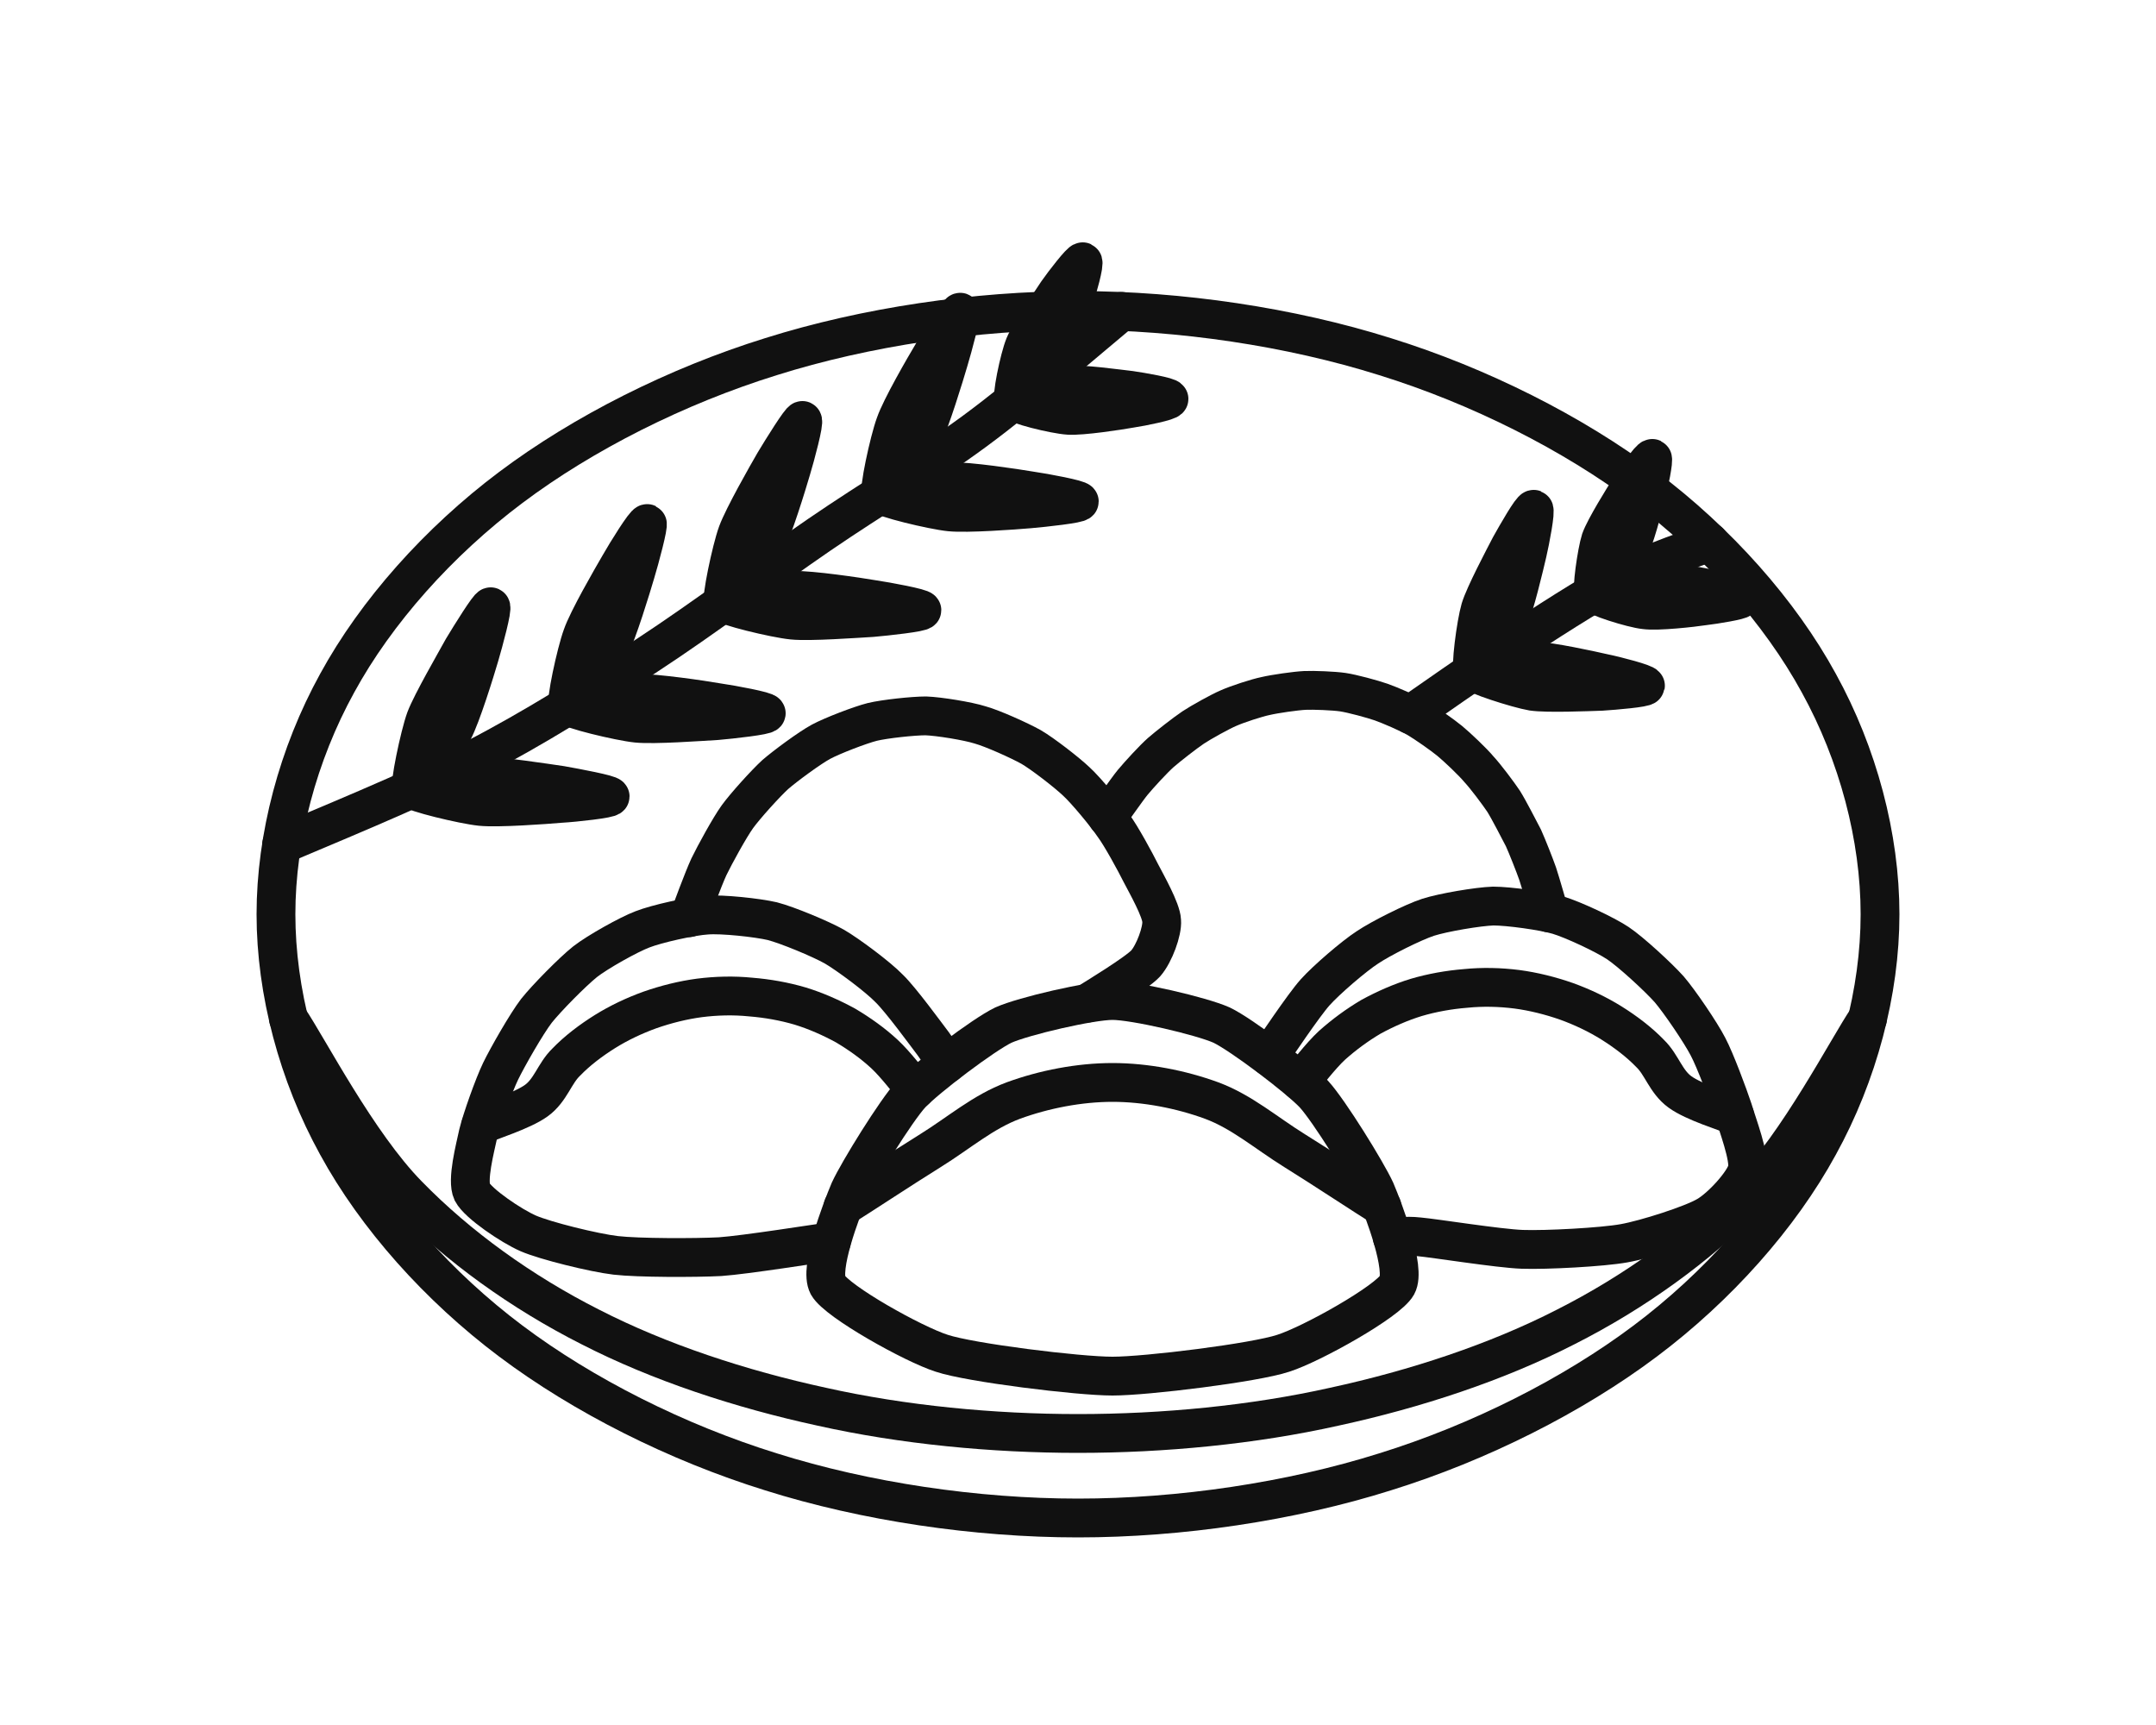
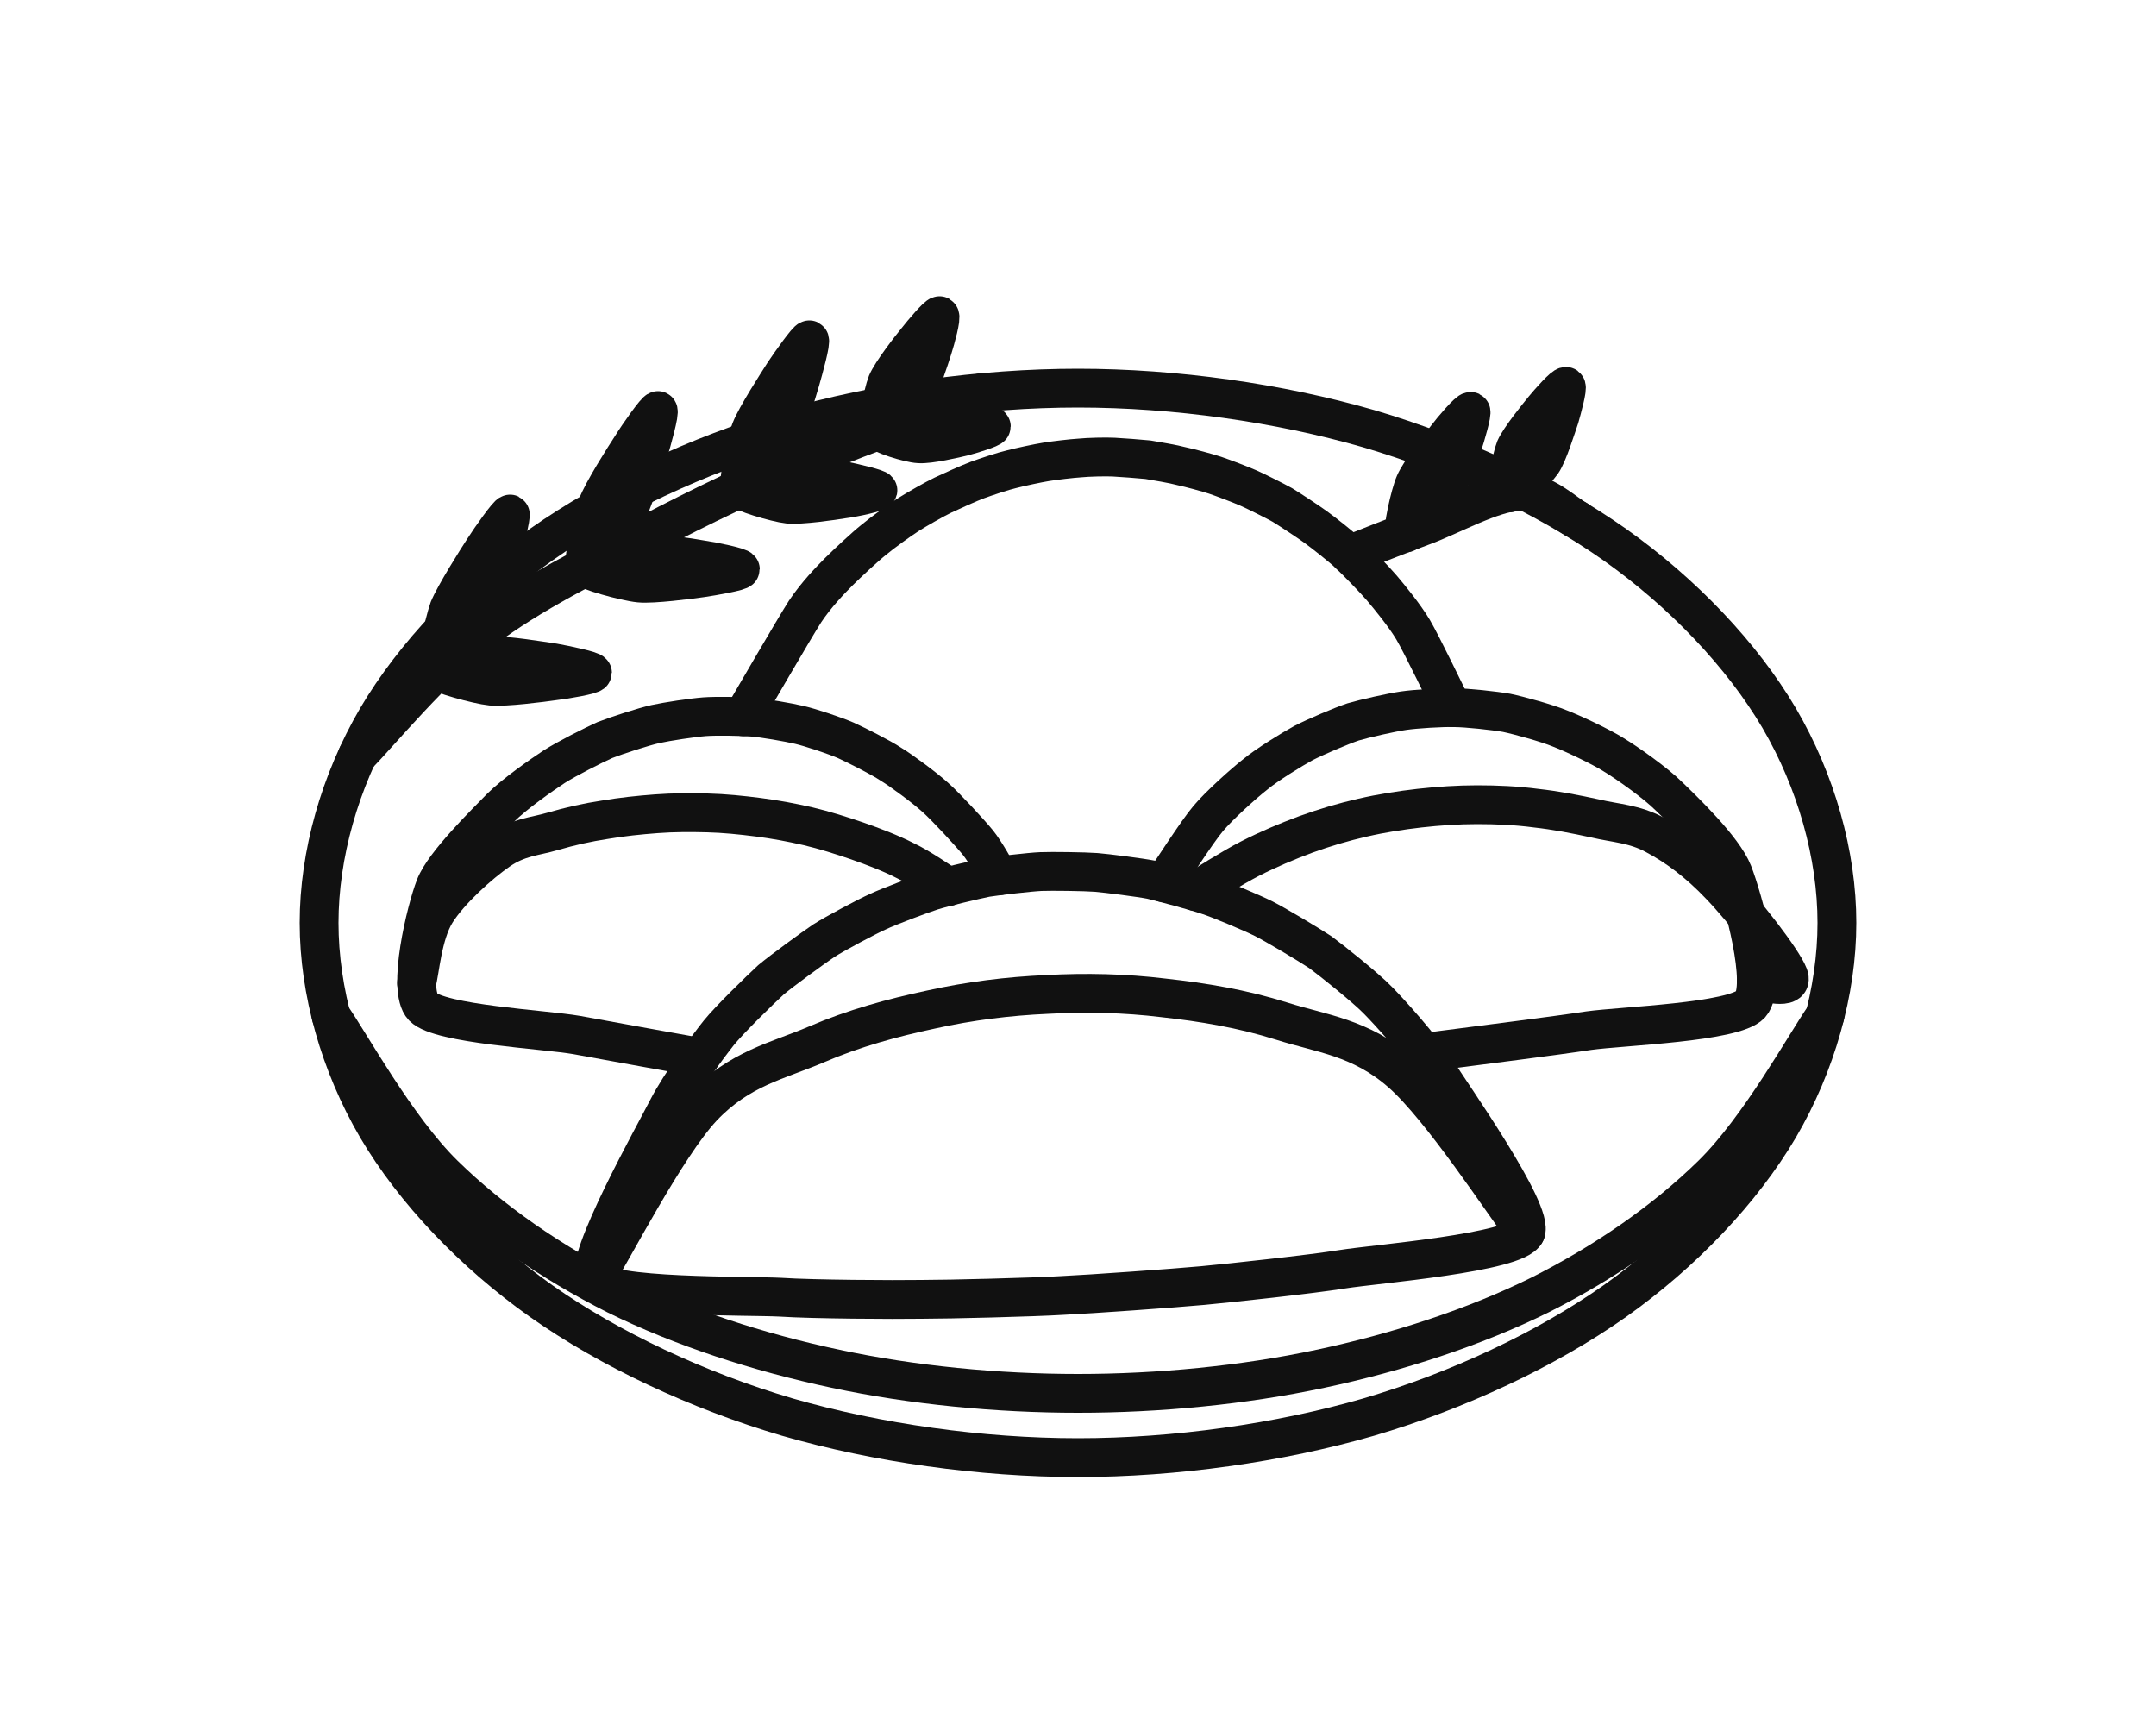
<svg xmlns="http://www.w3.org/2000/svg" viewBox="0 0 500 400" width="500" height="400">
  <rect width="100%" height="100%" fill="#fff" />
  <g fill="none" stroke="#111" stroke-width="9" stroke-linecap="round" stroke-linejoin="round">
-     <path d="M 250 72 C 273.7 72, 299.3 75.8, 321.2 82.7 C 343.1 89.5, 364.7 100.4, 381.5 113 C 398.3 125.6, 412.8 141.9, 421.8 158.4 C 430.9 174.9, 436 194.1, 436 212 C 436 229.9, 430.9 249.1, 421.8 265.6 C 412.8 282.1, 398.3 298.4, 381.5 311 C 364.7 323.6, 343.1 334.5, 321.2 341.3 C 299.3 348.2, 273.7 352, 250 352 C 226.3 352, 200.7 348.2, 178.8 341.3 C 156.9 334.5, 135.3 323.6, 118.5 311 C 101.7 298.4, 87.2 282.1, 78.2 265.6 C 69.1 249.1, 64 229.9, 64 212 C 64 194.1, 69.1 174.9, 78.2 158.4 C 87.2 141.9, 101.7 125.6, 118.5 113 C 135.3 100.4, 156.9 89.5, 178.8 82.7 C 200.7 75.8, 226.3 72, 250 72" />
-     <path d="M 433.1 236.2 C 428.5 243, 417.1 265.2, 405.4 277.1 C 393.8 289, 379.1 299.6, 363.1 307.7 C 347.1 315.9, 328.3 322.1, 309.4 326.2 C 290.6 330.4, 269.8 332.4, 250 332.4 C 230.2 332.4, 209.4 330.4, 190.6 326.2 C 171.7 322.1, 152.9 315.9, 136.9 307.7 C 120.9 299.6, 106.2 289, 94.6 277.1 C 82.9 265.2, 71.5 243, 66.9 236.2" />
-     <path d="M 192 298 C 189.9 294.2, 195.1 280.6, 197 276.1 C 199 271.7, 207.8 257.5, 211.3 253.7 C 214.9 249.9, 228.1 239.9, 232.7 237.7 C 237.4 235.6, 252.9 232, 258 232 C 263.1 232, 278.6 235.6, 283.3 237.7 C 287.9 239.9, 301.1 249.9, 304.7 253.7 C 308.2 257.5, 317 271.7, 319 276.1 C 320.9 280.6, 326.1 294.2, 324 298 C 321.9 301.8, 304.2 311.7, 297.6 313.8 C 291 316, 265.9 319.1, 258 319.1 C 250.1 319.1, 225 316, 218.4 313.8 C 211.8 311.7, 194.1 301.8, 192 298" />
-     <path d="M 192.8 287.9 C 189.8 288.3, 172.8 291, 167 291.4 C 161.2 291.7, 148 291.7, 142.8 291.1 C 137.7 290.5, 126.4 287.7, 122.5 286 C 118.6 284.3, 110.9 279.1, 109.5 276.4 C 108.2 273.7, 110.2 266.2, 110.9 262.9 C 111.7 259.6, 114.5 251.7, 116.1 248.4 C 117.7 245.1, 122.1 237.4, 124.4 234.4 C 126.7 231.5, 132.8 225.3, 135.7 223 C 138.5 220.8, 145.8 216.7, 149 215.5 C 152.3 214.2, 160.4 212.4, 163.9 212.2 C 167.4 211.9, 175.7 212.8, 179.1 213.6 C 182.6 214.5, 190.3 217.7, 193.5 219.5 C 196.6 221.3, 203.6 226.5, 206.2 229.2 C 208.9 231.8, 214.8 239.9, 216.4 242 C 217.9 244, 219.1 246.2, 219.5 246.7" />
-     <path d="M 294.3 245 C 295.5 243.3, 302.3 233.1, 305 230.1 C 307.6 227.2, 314 221.7, 317.1 219.7 C 320.2 217.6, 327.8 213.8, 331.2 212.7 C 334.6 211.6, 342.8 210.2, 346.3 210.1 C 349.9 210.1, 357.9 211.2, 361.3 212.2 C 364.7 213.2, 372.2 216.7, 375.2 218.7 C 378.2 220.7, 384.6 226.6, 387.1 229.4 C 389.5 232.2, 394.4 239.4, 396.1 242.7 C 397.8 245.9, 400.8 254, 401.9 257.3 C 402.9 260.7, 405.9 268.5, 405.2 271.3 C 404.5 274.2, 399.2 280, 395.9 281.9 C 392.6 283.9, 381.7 287.4, 376.6 288.3 C 371.6 289.2, 358.6 289.9, 353 289.7 C 347.5 289.5, 332.6 287.1, 329.1 286.8 C 325.6 286.4, 323.6 287, 322.9 287" />
-     <path d="M 159.8 212.8 C 160.3 211.4, 163.1 203.8, 164.4 201 C 165.7 198.3, 169.2 191.9, 171 189.4 C 172.8 186.9, 177.6 181.6, 179.8 179.6 C 182.1 177.6, 187.8 173.4, 190.4 172 C 193 170.6, 199.5 168.1, 202.3 167.4 C 205.2 166.7, 211.8 166, 214.7 166 C 217.7 166.1, 224.5 167.2, 227.3 168.1 C 230.2 168.9, 236.4 171.7, 239.1 173.2 C 241.7 174.7, 247.4 179.1, 249.6 181.2 C 251.9 183.3, 256.5 188.9, 258.2 191.4 C 260 193.8, 263.3 199.9, 264.6 202.5 C 265.9 205, 269.3 211, 269.4 213.5 C 269.6 215.9, 267.7 221.1, 265.7 223.4 C 263.7 225.6, 253.8 231.6, 252.2 232.6" />
-     <path d="M 256.8 189.5 C 257.5 188.6, 261.3 183.1, 262.7 181.4 C 264.2 179.6, 267.5 176, 269.2 174.5 C 270.8 173.1, 274.9 169.9, 276.7 168.7 C 278.5 167.5, 283 165, 284.9 164.2 C 286.9 163.3, 291.5 161.8, 293.5 161.4 C 295.6 160.9, 300.5 160.2, 302.6 160.1 C 304.6 160, 309.4 160.2, 311.4 160.5 C 313.5 160.8, 318.3 162.1, 320.3 162.8 C 322.3 163.5, 326.7 165.4, 328.6 166.5 C 330.5 167.6, 334.5 170.4, 336.2 171.8 C 337.9 173.2, 341.6 176.7, 343 178.4 C 344.5 180, 347.5 184, 348.7 185.8 C 349.9 187.7, 352.3 192.4, 353.3 194.3 C 354.2 196.3, 355.9 200.6, 356.6 202.6 C 357.3 204.7, 359 210.7, 359.3 211.7" />
-     <path d="M 65.3 195.9 C 72.8 192.6, 95.9 183.3, 110 176 C 124.1 168.7, 136.7 160.7, 150 152 C 163.3 143.3, 177.3 132.7, 190 124 C 202.7 115.3, 214.3 108.6, 226 100 C 237.7 91.4, 254.4 76.9, 260.1 72.2" />
-     <path d="M 95.5 182.9 C 96.3 183.2, 103.3 173.1, 105.1 169.5 C 107 165.9, 110.2 155.5, 111.2 152.1 C 112.2 148.7, 114.3 140.9, 113.8 140.7 C 113.4 140.5, 109.1 147.4, 107.3 150.4 C 105.6 153.5, 100.1 163, 98.7 166.7 C 97.3 170.5, 94.8 182.6, 95.5 182.9" />
-     <path d="M 95.5 182.9 C 95.5 183.7, 107.5 186.6, 111.5 187 C 115.5 187.4, 126.4 186.6, 129.9 186.3 C 133.4 186.1, 141.5 185.2, 141.5 184.7 C 141.5 184.2, 133.5 182.7, 130.1 182.1 C 126.6 181.6, 115.8 179.9, 111.7 180 C 107.7 180.1, 95.5 182.1, 95.5 182.9" />
-     <path d="M 131.8 163.6 C 132.5 164, 139.6 153.8, 141.4 150.2 C 143.2 146.7, 146.4 136.2, 147.4 132.8 C 148.4 129.5, 150.5 121.6, 150.1 121.4 C 149.6 121.2, 145.3 128.1, 143.6 131.1 C 141.8 134.2, 136.3 143.7, 135 147.5 C 133.6 151.3, 131 163.3, 131.8 163.6" />
-     <path d="M 131.8 163.6 C 131.7 164.4, 143.7 167.3, 147.7 167.7 C 151.7 168.1, 162.7 167.3, 166.2 167.1 C 169.7 166.8, 177.7 165.9, 177.7 165.4 C 177.8 164.9, 169.8 163.4, 166.3 162.9 C 162.9 162.3, 152 160.7, 148 160.8 C 144 160.8, 131.8 162.8, 131.8 163.6" />
-     <path d="M 167.8 139.7 C 168.6 140.1, 175.6 129.9, 177.4 126.4 C 179.3 122.8, 182.5 112.3, 183.5 108.9 C 184.5 105.6, 186.6 97.7, 186.1 97.5 C 185.7 97.3, 181.4 104.2, 179.6 107.2 C 177.8 110.3, 172.4 119.8, 171 123.6 C 169.6 127.4, 167.1 139.4, 167.8 139.7" />
-     <path d="M 167.8 139.7 C 167.8 140.5, 179.7 143.4, 183.8 143.8 C 187.8 144.2, 198.7 143.4, 202.2 143.2 C 205.7 142.9, 213.8 142, 213.8 141.5 C 213.8 141, 205.8 139.5, 202.4 139 C 198.9 138.4, 188.1 136.8, 184 136.9 C 180 136.9, 167.8 138.9, 167.8 139.7" />
-     <path d="M 204.4 114.6 C 205.1 114.9, 212.1 104.8, 214 101.2 C 215.8 97.6, 219 87.1, 220 83.7 C 221 80.4, 223.1 72.5, 222.7 72.4 C 222.2 72.2, 217.9 79, 216.2 82.1 C 214.4 85.1, 208.9 94.6, 207.6 98.4 C 206.2 102.2, 203.6 114.2, 204.4 114.6" />
-     <path d="M 204.4 114.6 C 204.3 115.4, 216.3 118.3, 220.3 118.7 C 224.3 119.1, 235.2 118.3, 238.7 118 C 242.2 117.7, 250.3 116.8, 250.3 116.3 C 250.3 115.8, 242.4 114.3, 238.9 113.8 C 235.4 113.2, 224.6 111.6, 220.6 111.7 C 216.5 111.8, 204.4 113.7, 204.4 114.6" />
-     <path d="M 235.2 92.9 C 235.9 93.3, 242.3 85.9, 243.9 83.2 C 245.5 80.5, 248.2 72.3, 249 69.7 C 249.9 67, 251.6 60.9, 251.1 60.7 C 250.7 60.5, 246.8 65.5, 245.2 67.8 C 243.7 70.1, 238.8 77.2, 237.6 80.1 C 236.4 83, 234.4 92.6, 235.2 92.9" />
-     <path d="M 235.2 92.9 C 235.2 93.8, 244.6 96.1, 247.8 96.3 C 250.9 96.5, 259.4 95.2, 262.2 94.7 C 264.9 94.3, 271.2 93, 271.1 92.5 C 271.1 92, 264.9 90.9, 262.1 90.5 C 259.4 90.2, 250.9 89, 247.7 89.3 C 244.6 89.6, 235.1 92.1, 235.2 92.9" />
-     <path d="M 327.1 165.7 C 330.9 163.1, 341.9 155.3, 350 150 C 358.1 144.7, 368.3 138, 376 134 C 383.7 130, 393 127.1, 396.4 125.7" />
-     <path d="M 341.7 155.6 C 342.5 155.9, 348.4 146.9, 349.9 143.7 C 351.3 140.5, 353.5 131.2, 354.2 128.2 C 354.9 125.2, 356.2 118.3, 355.7 118.1 C 355.2 117.9, 351.7 124, 350.2 126.7 C 348.8 129.4, 344.3 137.9, 343.3 141.2 C 342.3 144.6, 340.9 155.3, 341.7 155.6" />
-     <path d="M 341.7 155.6 C 341.6 156.4, 351.9 159.7, 355.4 160.3 C 358.8 160.8, 368.4 160.4, 371.4 160.3 C 374.5 160.1, 381.5 159.5, 381.6 159 C 381.6 158.5, 374.8 156.7, 371.8 156.1 C 368.8 155.4, 359.5 153.4, 356 153.3 C 352.5 153.2, 341.8 154.8, 341.7 155.6" />
-     <path d="M 369.7 137.5 C 370.5 137.8, 376.2 130.6, 377.6 128 C 379 125.3, 381.1 117.5, 381.7 114.9 C 382.4 112.4, 383.6 106.5, 383.2 106.3 C 382.7 106.1, 379.3 111.1, 377.9 113.3 C 376.5 115.5, 372.2 122.4, 371.2 125.2 C 370.3 128, 369 137.2, 369.7 137.5" />
-     <path d="M 369.7 137.5 C 369.7 138.3, 378.5 141.1, 381.5 141.4 C 384.4 141.8, 392.5 140.9, 395.1 140.5 C 397.7 140.2, 403.7 139.2, 403.7 138.8 C 403.7 138.3, 397.8 136.9, 395.3 136.3 C 392.7 135.8, 384.7 134.3, 381.7 134.4 C 378.7 134.6, 369.7 136.7, 369.7 137.5" />
-     <path d="M 195.5 279.8 C 198.9 277.7, 209.2 270.9, 215.8 266.8 C 222.4 262.7, 228 257.8, 235 255.2 C 242.1 252.6, 250.3 251, 258 251 C 265.7 251, 273.9 252.6, 281 255.2 C 288 257.8, 293.6 262.7, 300.2 266.8 C 306.8 270.9, 317.1 277.7, 320.5 279.8" />
-     <path d="M 111.5 260.9 C 113.6 259.9, 121.1 257.6, 124.4 255.2 C 127.7 252.8, 128.6 248.9, 131.3 246.3 C 133.9 243.6, 137.1 241.2, 140.3 239.2 C 143.5 237.2, 147.1 235.5, 150.7 234.2 C 154.4 232.9, 158.4 231.9, 162.2 231.4 C 166.1 230.9, 170.2 230.8, 174.1 231.2 C 177.9 231.5, 181.9 232.2, 185.6 233.3 C 189.2 234.4, 192.8 236, 196.1 237.8 C 199.3 239.7, 202.4 241.9, 205.1 244.4 C 207.8 246.9, 211.1 251.3, 212.3 252.7" />
-     <path d="M 301.6 250.8 C 302.8 249.4, 306.2 244.9, 308.9 242.4 C 311.7 239.9, 314.7 237.7, 317.9 235.8 C 321.2 234, 324.8 232.4, 328.4 231.3 C 332.1 230.2, 336.1 229.5, 339.9 229.2 C 343.8 228.8, 347.9 228.9, 351.8 229.4 C 355.6 229.9, 359.6 230.9, 363.3 232.2 C 366.9 233.5, 370.5 235.2, 373.7 237.2 C 376.9 239.2, 380.1 241.6, 382.7 244.3 C 385.4 246.9, 386.3 250.8, 389.6 253.2 C 392.9 255.6, 400.2 257.8, 402.3 258.7" />
+     <path d="M 250 90 C 272.5 90, 296.6 93.4, 317.4 99.4 C 338.1 105.5, 358.6 115.1, 374.5 126.3 C 390.3 137.5, 404 151.9, 412.6 166.5 C 421.2 181.2, 426 198.2, 426 214 C 426 229.8, 421.2 246.8, 412.6 261.5 C 404 276.1, 390.3 290.5, 374.5 301.7 C 358.6 312.9, 338.1 322.5, 317.4 328.6 C 296.6 334.6, 272.5 338, 250 338 C 227.5 338, 203.4 334.6, 182.6 328.6 C 161.9 322.5, 141.4 312.9, 125.5 301.7 C 109.7 290.5, 96 276.1, 87.4 261.5 C 78.8 246.8, 74 229.8, 74 214 C 74 198.2, 78.8 181.2, 87.4 166.5 C 96 151.9, 109.7 137.5, 125.5 126.3 C 141.4 115.1, 161.9 105.5, 182.6 99.4 C 203.4 93.4, 227.5 90, 250 90" />
+     <path d="M 423.2 235.6 C 418.9 241.7, 408.1 261.5, 397.1 272.3 C 386.1 283.1, 372.2 292.7, 357.1 300.3 C 341.9 307.8, 324.1 313.6, 306.2 317.4 C 288.4 321.2, 268.7 323.1, 250 323.1 C 231.3 323.1, 211.6 321.2, 193.8 317.4 C 175.9 313.6, 158.1 307.8, 142.9 300.3 C 127.8 292.7, 113.9 283.1, 102.9 272.3 C 91.9 261.5, 81.1 241.7, 76.8 235.6" />
+     <path d="M 137.9 296.6 C 135.3 292.3, 151.9 262.8, 154.8 257.1 C 157.7 251.4, 164.3 242.5, 166.7 239.5 C 169.1 236.5, 176.4 229.4, 178.8 227.2 C 181.3 225.1, 188.7 219.7, 191.1 218.1 C 193.6 216.5, 201.1 212.5, 203.6 211.4 C 206.1 210.2, 213.6 207.4, 216.1 206.6 C 218.6 205.8, 226.2 204, 228.7 203.5 C 231.2 203.1, 238.9 202.2, 241.4 202.1 C 243.9 202, 251.6 202.1, 254.2 202.3 C 256.7 202.5, 264.5 203.5, 267 204 C 269.6 204.6, 277.4 206.7, 280 207.6 C 282.6 208.4, 290.4 211.7, 293 213 C 295.6 214.3, 303.5 219, 306.2 220.8 C 308.8 222.7, 316.8 229.1, 319.5 231.9 C 322.2 234.6, 329.6 242.8, 333.1 248.2 C 336.5 253.6, 356 281.2, 353.8 285.8 C 351.7 290.5, 318.9 293.1, 311.4 294.3 C 303.9 295.5, 285.4 297.5, 278.9 298.1 C 272.4 298.7, 252.8 300.1, 246.3 300.4 C 239.8 300.8, 220.2 301.3, 213.7 301.3 C 207.2 301.4, 188.6 301.3, 181 300.8 C 173.4 300.4, 140.5 301, 137.9 296.6" />
+     <path d="M 162.4 245.2 C 159.1 244.6, 141.2 241.4, 133.7 240 C 126.2 238.7, 102 237.5, 98.1 233.5 C 94.3 229.5, 98.8 211, 100.9 205.6 C 103 200.2, 112.9 190.6, 116.1 187.3 C 119.3 184.1, 125.6 179.7, 128.5 177.8 C 131.3 176, 137.6 172.8, 140.3 171.6 C 143.1 170.5, 149.3 168.5, 152 167.9 C 154.7 167.3, 160.7 166.4, 163.4 166.2 C 166 166, 171.9 166.1, 174.5 166.3 C 177.1 166.5, 182.9 167.5, 185.4 168.1 C 188 168.7, 193.7 170.6, 196.2 171.7 C 198.6 172.8, 204.2 175.6, 206.6 177.2 C 209.1 178.7, 214.6 182.8, 216.9 184.9 C 219.3 187, 225.1 193.3, 226.8 195.4 C 228.5 197.5, 231.1 202.2, 231.6 203.1" />
+     <path d="M 269.9 204.7 C 271.1 203, 277.7 192.7, 280.2 189.8 C 282.7 186.8, 288.6 181.5, 291.2 179.5 C 293.7 177.4, 299.7 173.7, 302.3 172.3 C 305 170.9, 311.1 168.3, 313.8 167.4 C 316.5 166.6, 322.7 165.2, 325.5 164.8 C 328.2 164.4, 334.5 164, 337.3 164.1 C 340.1 164.1, 346.6 164.8, 349.4 165.3 C 352.3 165.9, 358.8 167.7, 361.7 168.9 C 364.6 170, 371.2 173.1, 374.2 175 C 377.2 176.8, 383.9 181.5, 387.1 184.7 C 390.4 187.9, 399.7 196.8, 401.9 202.4 C 404.1 208, 409.9 228.6, 406 232.9 C 402.1 237.1, 376.3 237.9, 368.4 239 C 360.6 240.2, 343 242.4, 338.5 243 C 334.1 243.6, 331.1 243.9, 330.1 244.1" />
+     <path d="M 172.3 166.2 C 174 163.3, 184.2 145.7, 186.7 141.8 C 189.3 137.9, 192.6 134.5, 194.5 132.6 C 196.4 130.7, 200.7 126.7, 202.6 125.2 C 204.5 123.6, 208.8 120.5, 210.7 119.3 C 212.6 118.1, 216.8 115.7, 218.7 114.8 C 220.6 113.9, 224.8 112, 226.7 111.3 C 228.6 110.6, 232.8 109.2, 234.6 108.8 C 236.5 108.3, 240.7 107.4, 242.6 107.1 C 244.4 106.8, 248.6 106.3, 250.4 106.2 C 252.3 106, 256.5 105.9, 258.3 106 C 260.1 106.1, 264.3 106.4, 266.2 106.6 C 268 106.9, 272.2 107.6, 274 108.1 C 275.9 108.5, 280 109.6, 281.8 110.2 C 283.6 110.8, 287.8 112.4, 289.6 113.2 C 291.4 114, 295.6 116.1, 297.4 117.1 C 299.2 118.2, 303.3 120.9, 305.1 122.2 C 306.9 123.5, 311.1 126.8, 312.9 128.5 C 314.6 130.1, 318.8 134.4, 320.5 136.4 C 322.2 138.4, 325.8 142.8, 327.7 146 C 329.6 149.2, 335.8 162, 336.8 164.1" />
+     <path d="M 82.9 175.2 C 87.7 170.3, 100.8 154.5, 112 146 C 123.2 137.5, 137.3 130.7, 150 124 C 162.7 117.3, 175 111.5, 188 106 C 201 100.5, 221.3 93.5, 227.9 91" />
+     <path d="M 101.4 155.4 C 102.1 155.8, 108.8 147.3, 110.5 144.2 C 112.2 141.1, 115.1 132, 116 129.1 C 116.9 126.2, 118.7 119.4, 118.3 119.2 C 117.9 119, 113.8 124.8, 112.2 127.3 C 110.5 129.9, 105.4 138, 104.1 141.2 C 102.9 144.5, 100.7 155.1, 101.4 155.4" />
+     <path d="M 101.4 155.4 C 101.4 156.2, 110.8 158.8, 113.9 159.1 C 117.1 159.4, 125.6 158.3, 128.4 157.9 C 131.1 157.6, 137.4 156.5, 137.4 156 C 137.4 155.5, 131.2 154.2, 128.4 153.7 C 125.7 153.3, 117.2 151.9, 114.1 152.1 C 110.9 152.3, 101.4 154.6, 101.4 155.4" />
+     <path d="M 135.7 131.5 C 136.5 131.8, 143.1 123.3, 144.8 120.3 C 146.5 117.2, 149.4 108.1, 150.3 105.2 C 151.2 102.2, 153.1 95.4, 152.6 95.2 C 152.2 95, 148.1 100.8, 146.5 103.4 C 144.8 106, 139.7 114, 138.5 117.3 C 137.2 120.6, 135 131.1, 135.7 131.5" />
+     <path d="M 135.7 131.5 C 135.7 132.3, 145.1 134.9, 148.3 135.2 C 151.4 135.5, 159.9 134.4, 162.7 134 C 165.4 133.6, 171.7 132.5, 171.7 132 C 171.7 131.5, 165.5 130.2, 162.7 129.8 C 160 129.3, 151.5 128, 148.4 128.2 C 145.2 128.4, 135.7 130.7, 135.7 131.5" />
+     <path d="M 171.7 113.3 C 172.4 113.6, 178.8 105.6, 180.4 102.7 C 182.1 99.8, 184.8 91.1, 185.6 88.3 C 186.4 85.5, 188.2 79, 187.7 78.8 C 187.3 78.6, 183.4 84.1, 181.8 86.5 C 180.2 89, 175.3 96.6, 174.1 99.7 C 172.9 102.8, 170.9 112.9, 171.7 113.3" />
+     <path d="M 171.7 113.3 C 171.6 114.1, 180 116.6, 182.8 116.9 C 185.6 117.2, 193.2 116.1, 195.6 115.7 C 198 115.4, 203.6 114.2, 203.6 113.7 C 203.7 113.3, 198.1 112, 195.7 111.5 C 193.3 111.1, 185.7 109.7, 182.9 109.9 C 180.1 110.1, 171.7 112.4, 171.7 113.3" />
+     <path d="M 203.9 99.8 C 204.6 100.1, 210.5 94.3, 211.9 92.1 C 213.4 89.9, 215.6 83, 216.3 80.8 C 217 78.6, 218.4 73.5, 217.9 73.2 C 217.5 73, 214 77.1, 212.6 78.9 C 211.1 80.7, 206.7 86.4, 205.7 88.8 C 204.7 91.3, 203.2 99.4, 203.9 99.8" />
+     <path d="M 203.9 99.8 C 203.9 100.6, 210.8 102.8, 213.1 102.9 C 215.4 103.1, 221.5 101.7, 223.5 101.2 C 225.4 100.7, 229.9 99.3, 229.9 98.9 C 229.9 98.4, 225.3 97.3, 223.3 97 C 221.3 96.6, 215.1 95.6, 212.9 95.9 C 210.6 96.3, 203.9 98.9, 203.9 99.8" />
+     <path d="M 313 128.6 C 315.8 127.5, 323.5 124.4, 330 122 C 336.5 119.6, 346.1 114.2, 352 114 C 357.9 113.8, 363.4 119.4, 365.7 120.5" />
+     <path d="M 325.8 123.6 C 326.6 124, 332.7 117.7, 334.2 115.4 C 335.8 113, 338.3 105.8, 339.1 103.5 C 339.9 101.1, 341.5 95.6, 341.1 95.4 C 340.6 95.2, 336.9 99.5, 335.4 101.5 C 333.9 103.4, 329.2 109.5, 328.1 112.1 C 327 114.6, 325.1 123.2, 325.8 123.6" />
+     <path d="M 349.9 114.3 C 350.6 114.6, 356.2 109.3, 357.6 107.3 C 359 105.3, 361 98.8, 361.7 96.8 C 362.3 94.7, 363.6 89.9, 363.2 89.6 C 362.7 89.4, 359.4 93.1, 358 94.8 C 356.6 96.5, 352.4 101.7, 351.4 104 C 350.5 106.2, 349.1 113.9, 349.9 114.3" />
+     <path d="M 137.9 296.6 C 142.1 290, 154.4 265.9, 162.9 256.8 C 171.5 247.7, 180.4 246, 189.3 242.2 C 198.1 238.4, 207 236, 215.9 234.1 C 224.9 232.1, 233.8 231, 242.8 230.6 C 251.8 230.1, 260.9 230.3, 269.9 231.4 C 279 232.4, 288.1 233.9, 297.3 236.8 C 306.4 239.7, 315.5 240.5, 324.9 248.7 C 334.3 256.9, 349 279.6, 353.8 285.8" />
+     <path d="M 96.6 228 C 97.4 225.3, 97.9 216.8, 101.1 211.6 C 104.3 206.5, 111.2 200.3, 115.7 197.2 C 120.2 194.1, 124 194, 128.1 192.8 C 132.2 191.6, 136.2 190.7, 140.2 190.1 C 144.3 189.4, 148.2 189, 152.2 188.7 C 156.2 188.4, 160.1 188.4, 164 188.5 C 168 188.6, 171.9 189, 175.8 189.5 C 179.7 190, 183.5 190.7, 187.4 191.6 C 191.2 192.5, 195 193.7, 198.8 195 C 202.5 196.3, 206.5 197.8, 210 199.6 C 213.6 201.3, 218.2 204.6, 219.9 205.6" />
+     <path d="M 277.1 206.7 C 279.2 205.4, 285.6 201.3, 289.9 199.1 C 294.2 196.9, 298.5 195.1, 302.8 193.5 C 307.2 191.9, 311.6 190.6, 316 189.6 C 320.3 188.6, 324.8 187.9, 329.2 187.4 C 333.7 186.9, 338.1 186.6, 342.6 186.6 C 347.1 186.6, 351.7 186.8, 356.2 187.4 C 360.8 187.9, 365.4 188.8, 370 189.8 C 374.6 190.9, 379 191, 383.8 193.6 C 388.7 196.2, 393.8 199.9, 399 205.4 C 404.2 210.8, 413.4 222.5, 414.8 226.2 C 416.2 230, 408.6 227.4, 407.3 227.7" />
  </g>
</svg>
